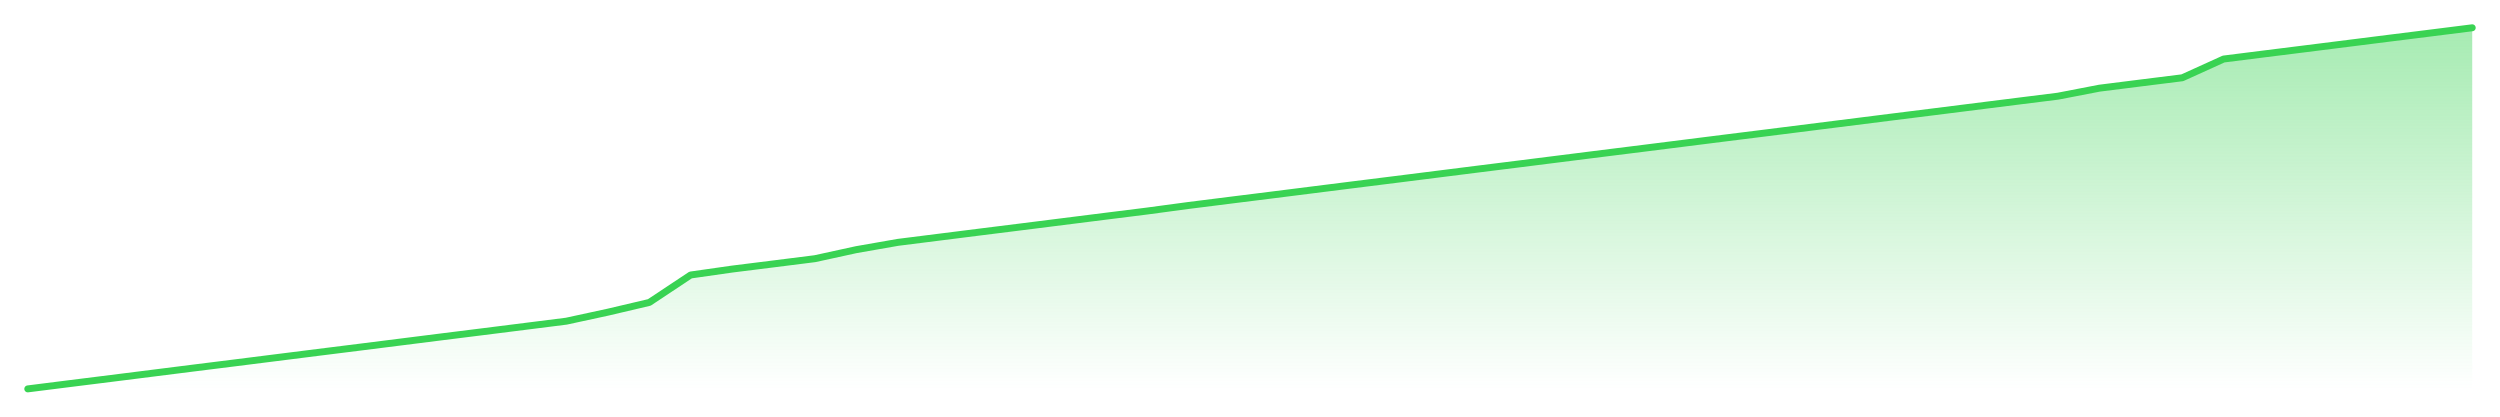
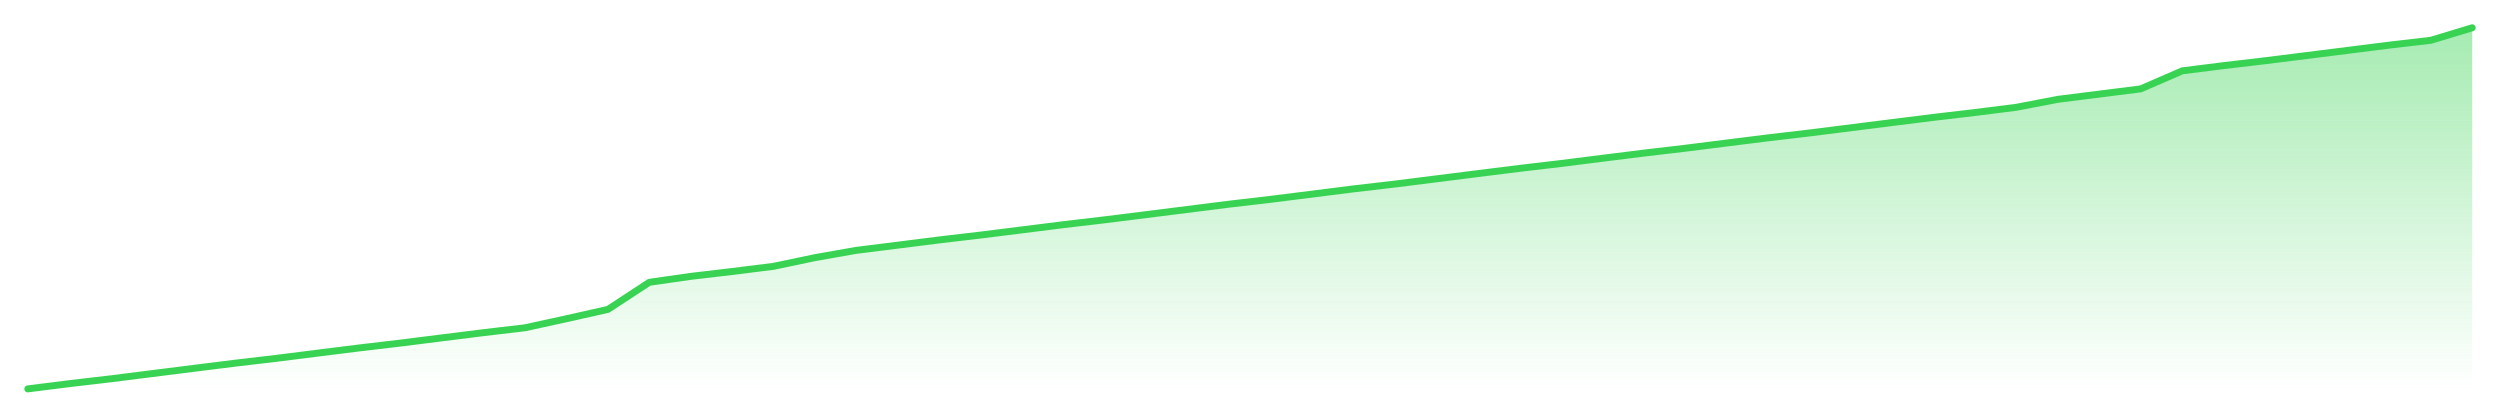
<svg xmlns="http://www.w3.org/2000/svg" viewBox="0 0 720 120" width="720" height="120" role="img" aria-label="Contribution trend">
  <defs>
    <linearGradient id="g" x1="0" y1="0" x2="0" y2="1">
      <stop offset="0%" stop-color="#39d353" stop-opacity="0.45" />
      <stop offset="100%" stop-color="#39d353" stop-opacity="0" />
    </linearGradient>
  </defs>
-   <polygon fill="url(#g)" points="8,112 8.0,112.0 19.9,110.5 31.9,109.0 43.8,107.5 55.7,106.0 67.7,104.5 79.6,103.0 91.5,101.5 103.5,100.0 115.4,98.5 127.3,97.0 139.3,95.5 151.2,94.0 163.1,92.5 175.1,89.9 187.0,87.1 198.9,79.2 210.8,77.5 222.8,76.0 234.7,74.5 246.6,71.9 258.6,69.8 270.5,68.3 282.4,66.8 294.4,65.3 306.3,63.8 318.2,62.3 330.2,60.8 342.1,59.2 354.0,57.7 366.0,56.2 377.9,54.7 389.8,53.2 401.8,51.7 413.7,50.2 425.6,48.7 437.6,47.2 449.5,45.7 461.4,44.2 473.4,42.7 485.3,41.2 497.2,39.7 509.2,38.2 521.1,36.7 533.0,35.2 544.9,33.7 556.9,32.2 568.8,30.7 580.7,29.2 592.7,27.7 604.6,25.4 616.5,23.9 628.5,22.4 640.4,17.0 652.3,15.5 664.3,14.0 676.2,12.5 688.1,11.0 700.1,9.5 712.0,8.0 712,112" />
-   <polyline fill="none" stroke="#39d353" stroke-width="2" stroke-linejoin="round" stroke-linecap="round" points="8.0,112.0 19.9,110.5 31.9,109.0 43.8,107.5 55.7,106.0 67.7,104.5 79.6,103.0 91.5,101.5 103.5,100.0 115.4,98.5 127.3,97.0 139.3,95.5 151.2,94.0 163.1,92.5 175.1,89.9 187.0,87.1 198.9,79.2 210.8,77.5 222.8,76.0 234.7,74.5 246.6,71.9 258.6,69.8 270.5,68.3 282.4,66.8 294.4,65.3 306.3,63.8 318.2,62.3 330.2,60.8 342.1,59.2 354.0,57.7 366.0,56.2 377.9,54.7 389.8,53.2 401.8,51.7 413.7,50.2 425.6,48.7 437.6,47.2 449.5,45.7 461.4,44.2 473.4,42.7 485.3,41.2 497.2,39.7 509.2,38.2 521.1,36.7 533.0,35.2 544.9,33.7 556.9,32.2 568.8,30.7 580.7,29.2 592.7,27.7 604.6,25.4 616.5,23.9 628.5,22.4 640.4,17.0 652.3,15.5 664.3,14.0 676.2,12.5 688.1,11.0 700.1,9.5 712.0,8.0" />
+   <polygon fill="url(#g)" points="8,112 8.0,112.0 19.9,110.5 31.9,109.1 43.8,107.6 55.7,106.1 67.7,104.6 79.6,103.2 91.5,101.7 103.5,100.2 115.4,98.8 127.3,97.3 139.3,95.8 151.2,94.4 163.1,91.8 175.1,89.1 187.0,81.3 198.9,79.6 210.8,78.2 222.8,76.7 234.7,74.2 246.6,72.1 258.6,70.6 270.5,69.1 282.4,67.7 294.4,66.2 306.3,64.7 318.2,63.3 330.2,61.8 342.1,60.3 354.0,58.8 366.0,57.4 377.9,55.9 389.8,54.4 401.8,53.0 413.7,51.5 425.6,50.0 437.6,48.5 449.5,47.1 461.4,45.6 473.4,44.1 485.3,42.7 497.2,41.2 509.2,39.7 521.1,38.3 533.0,36.8 544.9,35.3 556.9,33.8 568.8,32.4 580.7,30.9 592.7,28.6 604.6,27.1 616.5,25.6 628.5,20.4 640.4,18.9 652.3,17.5 664.3,16.0 676.2,14.5 688.1,13.0 700.1,11.6 712.0,8.0 712,112" />
+   <polyline fill="none" stroke="#39d353" stroke-width="2" stroke-linejoin="round" stroke-linecap="round" points="8.0,112.0 19.9,110.5 31.9,109.1 43.8,107.6 55.7,106.1 67.7,104.6 79.6,103.2 91.5,101.7 103.5,100.2 115.4,98.8 127.3,97.3 139.3,95.8 151.2,94.4 163.1,91.8 175.1,89.1 187.0,81.3 198.9,79.6 210.8,78.2 222.8,76.7 234.7,74.2 246.6,72.1 258.6,70.6 270.5,69.1 282.4,67.7 294.4,66.2 306.3,64.7 318.2,63.3 330.2,61.8 342.1,60.3 354.0,58.8 366.0,57.4 377.9,55.9 389.8,54.4 401.8,53.0 413.7,51.5 425.6,50.0 437.6,48.5 449.5,47.1 461.4,45.6 473.4,44.1 485.3,42.7 497.2,41.2 509.2,39.7 521.1,38.3 533.0,36.8 544.9,35.3 556.9,33.8 568.8,32.4 580.7,30.9 592.7,28.6 604.6,27.1 616.5,25.6 628.5,20.4 640.4,18.9 652.3,17.5 664.3,16.0 676.2,14.5 688.1,13.0 700.1,11.6 712.0,8.0" />
</svg>
